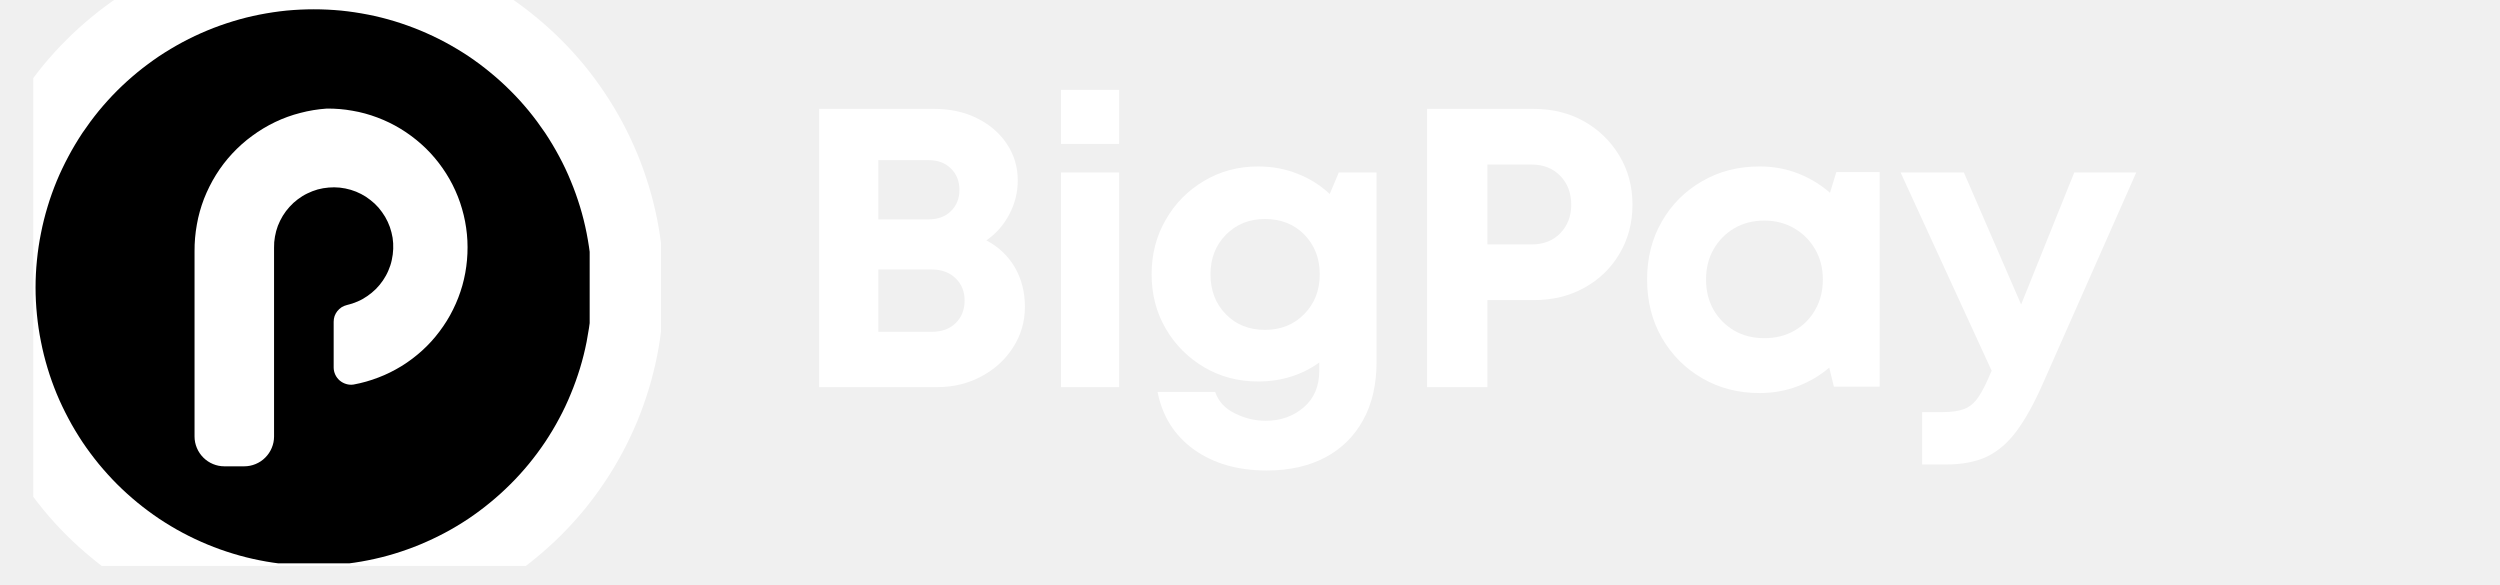
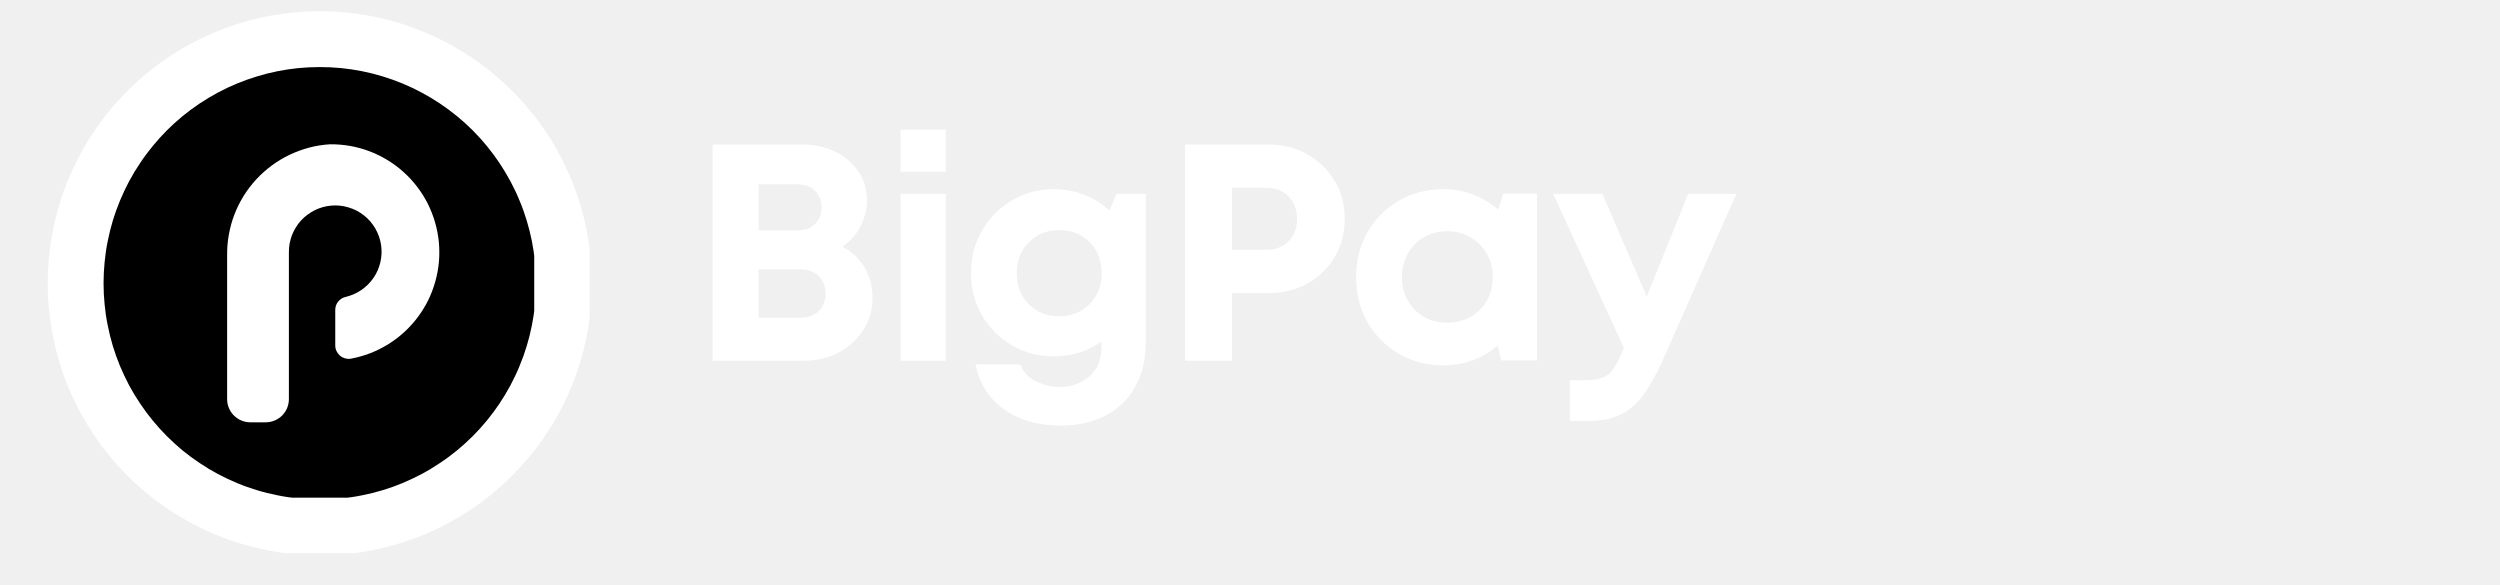
<svg xmlns="http://www.w3.org/2000/svg" width="171" zoomAndPan="magnify" viewBox="0 0 128.25 30" height="40" preserveAspectRatio="xMidYMid meet" version="1.0">
  <defs>
-     <clipPath id="971dbec69c">
-       <path d="M 1.707 0 L 33.91 0 L 33.91 29.031 L 1.707 29.031 Z M 1.707 0 " clip-rule="nonzero" />
+     <clipPath id="4c4e186f90">
+       <path d="M 2.449 0.574 L 30.25 0.574 L 30.25 28.379 L 2.449 28.379 Z M 2.449 0.574 " clip-rule="nonzero" />
    </clipPath>
-     <clipPath id="2840bb5dd2">
-       <path d="M 34.055 14.746 C 34.055 15.336 34.027 15.922 33.969 16.508 C 33.91 17.09 33.824 17.676 33.711 18.25 C 33.594 18.828 33.453 19.398 33.281 19.961 C 33.109 20.523 32.914 21.074 32.688 21.621 C 32.461 22.16 32.211 22.695 31.934 23.211 C 31.656 23.73 31.355 24.234 31.027 24.723 C 30.699 25.211 30.352 25.684 29.98 26.137 C 29.605 26.594 29.211 27.027 28.793 27.445 C 28.379 27.859 27.941 28.254 27.488 28.625 C 27.035 29 26.562 29.352 26.074 29.68 C 25.586 30.004 25.082 30.309 24.562 30.582 C 24.043 30.859 23.512 31.113 22.969 31.336 C 22.426 31.562 21.875 31.758 21.309 31.93 C 20.746 32.102 20.176 32.242 19.602 32.359 C 19.023 32.473 18.441 32.559 17.859 32.617 C 17.273 32.676 16.688 32.703 16.098 32.703 C 15.512 32.703 14.922 32.676 14.336 32.617 C 13.75 32.559 13.172 32.473 12.594 32.359 C 12.02 32.242 11.449 32.102 10.887 31.93 C 10.32 31.758 9.77 31.562 9.227 31.336 C 8.684 31.113 8.152 30.859 7.633 30.582 C 7.113 30.309 6.609 30.004 6.121 29.68 C 5.633 29.352 5.16 29 4.707 28.625 C 4.254 28.254 3.816 27.859 3.402 27.445 C 2.984 27.027 2.59 26.594 2.215 26.137 C 1.844 25.684 1.496 25.211 1.168 24.723 C 0.84 24.234 0.539 23.73 0.262 23.211 C -0.016 22.695 -0.266 22.16 -0.492 21.621 C -0.719 21.074 -0.914 20.523 -1.086 19.961 C -1.258 19.398 -1.398 18.828 -1.516 18.25 C -1.629 17.676 -1.715 17.09 -1.773 16.508 C -1.832 15.922 -1.859 15.336 -1.859 14.746 C -1.859 14.16 -1.832 13.57 -1.773 12.988 C -1.715 12.402 -1.629 11.82 -1.516 11.242 C -1.398 10.668 -1.258 10.098 -1.086 9.535 C -0.914 8.973 -0.719 8.418 -0.492 7.875 C -0.266 7.332 -0.016 6.801 0.262 6.281 C 0.539 5.766 0.84 5.262 1.168 4.773 C 1.496 4.281 1.844 3.809 2.215 3.355 C 2.59 2.902 2.984 2.465 3.402 2.051 C 3.816 1.633 4.254 1.242 4.707 0.867 C 5.16 0.492 5.633 0.145 6.121 -0.184 C 6.609 -0.508 7.113 -0.812 7.633 -1.09 C 8.152 -1.367 8.684 -1.617 9.227 -1.84 C 9.77 -2.066 10.32 -2.266 10.887 -2.434 C 11.449 -2.605 12.02 -2.75 12.594 -2.863 C 13.172 -2.98 13.75 -3.062 14.336 -3.121 C 14.922 -3.18 15.512 -3.207 16.098 -3.207 C 16.688 -3.207 17.273 -3.18 17.859 -3.121 C 18.441 -3.062 19.023 -2.98 19.602 -2.863 C 20.176 -2.75 20.746 -2.605 21.309 -2.434 C 21.875 -2.266 22.426 -2.066 22.969 -1.84 C 23.512 -1.617 24.043 -1.367 24.562 -1.09 C 25.082 -0.812 25.586 -0.508 26.074 -0.184 C 26.562 0.145 27.035 0.492 27.488 0.867 C 27.941 1.242 28.379 1.633 28.793 2.051 C 29.211 2.465 29.605 2.902 29.98 3.355 C 30.352 3.809 30.699 4.281 31.027 4.773 C 31.355 5.262 31.656 5.766 31.934 6.281 C 32.211 6.801 32.461 7.332 32.688 7.875 C 32.914 8.418 33.109 8.973 33.281 9.535 C 33.453 10.098 33.594 10.668 33.711 11.242 C 33.824 11.82 33.91 12.402 33.969 12.988 C 34.027 13.57 34.055 14.16 34.055 14.746 Z M 34.055 14.746 " clip-rule="nonzero" />
+     <clipPath id="f7632bfd5e">
+       <path d="M 30.363 14.531 C 30.363 14.988 30.34 15.445 30.297 15.902 C 30.25 16.355 30.184 16.809 30.094 17.258 C 30.004 17.703 29.895 18.148 29.762 18.586 C 29.629 19.023 29.477 19.453 29.301 19.875 C 29.125 20.297 28.93 20.711 28.715 21.113 C 28.5 21.516 28.266 21.906 28.012 22.285 C 27.758 22.668 27.484 23.035 27.195 23.387 C 26.902 23.738 26.598 24.078 26.273 24.402 C 25.953 24.727 25.613 25.031 25.258 25.32 C 24.906 25.613 24.539 25.883 24.16 26.137 C 23.781 26.391 23.387 26.625 22.984 26.84 C 22.582 27.059 22.168 27.254 21.746 27.426 C 21.324 27.602 20.895 27.754 20.457 27.887 C 20.02 28.023 19.578 28.133 19.129 28.223 C 18.68 28.309 18.227 28.379 17.773 28.422 C 17.32 28.469 16.863 28.488 16.406 28.488 C 15.949 28.488 15.492 28.469 15.039 28.422 C 14.582 28.379 14.129 28.309 13.684 28.223 C 13.234 28.133 12.793 28.023 12.355 27.887 C 11.918 27.754 11.488 27.602 11.062 27.426 C 10.645 27.254 10.23 27.059 9.828 26.84 C 9.422 26.625 9.031 26.391 8.652 26.137 C 8.273 25.883 7.906 25.613 7.551 25.32 C 7.199 25.031 6.859 24.727 6.535 24.402 C 6.215 24.078 5.906 23.738 5.617 23.387 C 5.328 23.035 5.055 22.668 4.801 22.285 C 4.547 21.906 4.312 21.516 4.098 21.113 C 3.883 20.711 3.688 20.297 3.512 19.875 C 3.336 19.453 3.184 19.023 3.051 18.586 C 2.918 18.148 2.805 17.703 2.715 17.258 C 2.629 16.809 2.562 16.355 2.516 15.902 C 2.469 15.445 2.449 14.988 2.449 14.531 C 2.449 14.074 2.469 13.621 2.516 13.164 C 2.562 12.711 2.629 12.258 2.715 11.809 C 2.805 11.363 2.918 10.918 3.051 10.48 C 3.184 10.043 3.336 9.613 3.512 9.191 C 3.688 8.77 3.883 8.355 4.098 7.953 C 4.312 7.551 4.547 7.16 4.801 6.777 C 5.055 6.398 5.328 6.031 5.617 5.68 C 5.906 5.324 6.215 4.988 6.535 4.664 C 6.859 4.34 7.199 4.035 7.551 3.742 C 7.906 3.453 8.273 3.184 8.652 2.926 C 9.031 2.676 9.422 2.438 9.828 2.223 C 10.23 2.008 10.645 1.812 11.062 1.641 C 11.488 1.465 11.918 1.309 12.355 1.176 C 12.793 1.043 13.234 0.934 13.684 0.844 C 14.129 0.754 14.582 0.688 15.039 0.645 C 15.492 0.598 15.949 0.574 16.406 0.574 C 16.863 0.574 17.32 0.598 17.773 0.645 C 18.227 0.688 18.68 0.754 19.129 0.844 C 19.578 0.934 20.02 1.043 20.457 1.176 C 20.895 1.309 21.324 1.465 21.746 1.641 C 22.168 1.812 22.582 2.008 22.984 2.223 C 23.387 2.438 23.781 2.676 24.16 2.926 C 24.539 3.184 24.906 3.453 25.258 3.742 C 25.613 4.035 25.953 4.34 26.273 4.664 C 26.598 4.988 26.902 5.324 27.195 5.68 C 27.484 6.031 27.758 6.398 28.012 6.777 C 28.266 7.16 28.5 7.551 28.715 7.953 C 28.93 8.355 29.125 8.77 29.301 9.191 C 29.477 9.613 29.629 10.043 29.762 10.48 C 29.895 10.918 30.004 11.363 30.094 11.809 C 30.184 12.258 30.25 12.711 30.297 13.164 C 30.34 13.621 30.363 14.074 30.363 14.531 Z M 30.363 14.531 " clip-rule="nonzero" />
    </clipPath>
-     <clipPath id="9ec7174ed5">
-       <path d="M 1.824 0.477 L 30.25 0.477 L 30.25 28.898 L 1.824 28.898 Z M 1.824 0.477 " clip-rule="nonzero" />
+     <clipPath id="fb0d093d48">
+       <path d="M 5.312 3.441 L 27.406 3.441 L 27.406 25.531 L 5.312 25.531 Z M 5.312 3.441 " clip-rule="nonzero" />
    </clipPath>
  </defs>
-   <g clip-path="url(#971dbec69c)">
-     <g clip-path="url(#2840bb5dd2)">
-       <path fill="#ffffff" d="M -17.348 23.617 L 7.082 -18.699 L 49.395 5.734 L 24.969 48.047 Z M -17.348 23.617 " fill-opacity="1" fill-rule="nonzero" />
+   <g clip-path="url(#4c4e186f90)">
+     <g clip-path="url(#f7632bfd5e)">
+       <path fill="#ffffff" d="M -9.59 21.426 L 9.398 -11.465 L 42.289 7.527 L 23.301 40.414 Z M -9.59 21.426 " fill-opacity="1" fill-rule="nonzero" />
    </g>
  </g>
-   <g clip-path="url(#9ec7174ed5)">
-     <path fill="#000000" d="M 16.098 0.477 C 15.629 0.477 15.164 0.5 14.699 0.543 C 14.234 0.59 13.773 0.66 13.312 0.75 C 12.855 0.84 12.402 0.953 11.957 1.09 C 11.508 1.227 11.066 1.383 10.637 1.562 C 10.203 1.742 9.781 1.941 9.371 2.16 C 8.957 2.383 8.559 2.621 8.168 2.879 C 7.781 3.141 7.406 3.418 7.043 3.715 C 6.684 4.012 6.336 4.324 6.004 4.656 C 5.676 4.984 5.363 5.332 5.066 5.691 C 4.77 6.055 4.492 6.43 4.23 6.816 C 3.973 7.207 3.73 7.609 3.512 8.02 C 3.293 8.43 3.09 8.852 2.91 9.285 C 2.734 9.715 2.574 10.156 2.441 10.602 C 2.305 11.051 2.191 11.504 2.102 11.961 C 2.008 12.422 1.941 12.883 1.895 13.348 C 1.848 13.812 1.824 14.277 1.824 14.746 C 1.824 15.215 1.848 15.68 1.895 16.145 C 1.941 16.609 2.008 17.07 2.102 17.531 C 2.191 17.988 2.305 18.441 2.441 18.891 C 2.574 19.336 2.734 19.777 2.91 20.207 C 3.09 20.641 3.293 21.062 3.512 21.473 C 3.73 21.887 3.973 22.285 4.23 22.676 C 4.492 23.066 4.77 23.438 5.066 23.801 C 5.363 24.16 5.676 24.508 6.004 24.836 C 6.336 25.168 6.684 25.48 7.043 25.777 C 7.406 26.074 7.781 26.352 8.168 26.613 C 8.559 26.871 8.957 27.113 9.371 27.332 C 9.781 27.551 10.203 27.75 10.637 27.93 C 11.066 28.109 11.508 28.266 11.957 28.402 C 12.402 28.539 12.855 28.652 13.312 28.742 C 13.773 28.836 14.234 28.902 14.699 28.949 C 15.164 28.996 15.629 29.02 16.098 29.02 C 16.562 29.02 17.031 28.996 17.496 28.949 C 17.961 28.902 18.422 28.836 18.883 28.742 C 19.34 28.652 19.793 28.539 20.242 28.402 C 20.688 28.266 21.125 28.109 21.559 27.93 C 21.988 27.75 22.414 27.551 22.824 27.332 C 23.238 27.113 23.637 26.871 24.027 26.613 C 24.414 26.352 24.789 26.074 25.148 25.777 C 25.512 25.48 25.855 25.168 26.188 24.836 C 26.52 24.508 26.832 24.16 27.129 23.801 C 27.426 23.438 27.703 23.066 27.965 22.676 C 28.223 22.285 28.465 21.887 28.684 21.473 C 28.906 21.062 29.105 20.641 29.281 20.207 C 29.461 19.777 29.617 19.336 29.754 18.891 C 29.891 18.441 30.004 17.988 30.094 17.531 C 30.184 17.07 30.254 16.609 30.301 16.145 C 30.344 15.68 30.367 15.215 30.367 14.746 C 30.367 14.277 30.344 13.812 30.301 13.348 C 30.254 12.883 30.184 12.422 30.094 11.961 C 30.004 11.504 29.891 11.051 29.754 10.602 C 29.617 10.156 29.461 9.715 29.281 9.285 C 29.105 8.852 28.906 8.43 28.684 8.02 C 28.465 7.609 28.223 7.207 27.965 6.816 C 27.703 6.43 27.426 6.055 27.129 5.691 C 26.832 5.332 26.52 4.984 26.188 4.656 C 25.855 4.324 25.512 4.012 25.148 3.715 C 24.789 3.418 24.414 3.141 24.027 2.879 C 23.637 2.621 23.238 2.383 22.824 2.16 C 22.414 1.941 21.988 1.742 21.559 1.562 C 21.125 1.383 20.688 1.227 20.242 1.09 C 19.793 0.953 19.34 0.84 18.883 0.75 C 18.422 0.66 17.961 0.59 17.496 0.543 C 17.031 0.5 16.562 0.477 16.098 0.477 Z M 18.137 19.727 C 18.008 19.746 17.883 19.738 17.758 19.699 C 17.637 19.664 17.523 19.602 17.426 19.52 C 17.328 19.434 17.254 19.336 17.199 19.219 C 17.145 19.102 17.117 18.977 17.117 18.852 L 17.117 16.504 C 17.117 16.406 17.133 16.309 17.164 16.215 C 17.199 16.121 17.246 16.035 17.305 15.961 C 17.367 15.883 17.441 15.816 17.523 15.762 C 17.605 15.711 17.699 15.672 17.797 15.648 C 17.98 15.605 18.164 15.547 18.34 15.469 C 18.516 15.395 18.684 15.301 18.84 15.191 C 18.996 15.086 19.145 14.961 19.281 14.828 C 19.418 14.691 19.539 14.543 19.645 14.387 C 19.754 14.227 19.848 14.059 19.922 13.883 C 20 13.707 20.059 13.527 20.098 13.34 C 20.141 13.152 20.164 12.965 20.172 12.77 C 20.18 12.578 20.168 12.387 20.141 12.199 C 20.109 12.012 20.062 11.824 20 11.645 C 19.934 11.465 19.855 11.289 19.758 11.125 C 19.66 10.961 19.547 10.805 19.422 10.656 C 19.297 10.512 19.16 10.383 19.008 10.266 C 18.859 10.145 18.695 10.039 18.527 9.953 C 18.355 9.863 18.18 9.793 17.996 9.738 C 17.812 9.684 17.625 9.645 17.434 9.625 C 17.242 9.605 17.051 9.605 16.863 9.621 C 16.672 9.637 16.484 9.668 16.297 9.719 C 16.113 9.773 15.934 9.84 15.762 9.926 C 15.59 10.008 15.43 10.109 15.273 10.227 C 15.121 10.34 14.98 10.469 14.852 10.613 C 14.723 10.754 14.609 10.906 14.508 11.07 C 14.41 11.234 14.324 11.406 14.254 11.586 C 14.188 11.766 14.137 11.949 14.105 12.137 C 14.07 12.328 14.055 12.516 14.059 12.707 L 14.059 22.395 C 14.059 22.594 14.02 22.789 13.941 22.977 C 13.863 23.164 13.754 23.328 13.609 23.473 C 13.469 23.617 13.301 23.727 13.113 23.805 C 12.926 23.883 12.73 23.922 12.527 23.922 L 11.508 23.922 C 11.305 23.922 11.113 23.883 10.926 23.805 C 10.738 23.727 10.574 23.617 10.43 23.473 C 10.285 23.328 10.176 23.164 10.098 22.977 C 10.02 22.789 9.98 22.594 9.98 22.395 L 9.98 12.891 C 9.977 12.43 10.016 11.977 10.098 11.523 C 10.176 11.07 10.301 10.629 10.465 10.199 C 10.633 9.773 10.836 9.363 11.078 8.973 C 11.32 8.582 11.598 8.219 11.91 7.883 C 12.227 7.543 12.566 7.238 12.938 6.969 C 13.309 6.695 13.699 6.461 14.113 6.262 C 14.531 6.062 14.961 5.906 15.406 5.793 C 15.848 5.676 16.301 5.602 16.762 5.57 C 17.203 5.566 17.645 5.602 18.078 5.68 C 18.516 5.754 18.941 5.871 19.355 6.027 C 19.773 6.184 20.168 6.375 20.547 6.605 C 20.926 6.836 21.281 7.098 21.613 7.395 C 21.945 7.688 22.242 8.012 22.512 8.363 C 22.781 8.715 23.02 9.09 23.219 9.484 C 23.418 9.879 23.582 10.289 23.703 10.715 C 23.828 11.141 23.91 11.578 23.953 12.016 C 23.996 12.457 23.996 12.898 23.957 13.34 C 23.918 13.781 23.84 14.215 23.719 14.645 C 23.598 15.07 23.441 15.48 23.242 15.879 C 23.047 16.277 22.812 16.652 22.547 17.004 C 22.281 17.359 21.984 17.688 21.656 17.984 C 21.328 18.281 20.977 18.547 20.598 18.781 C 20.219 19.012 19.824 19.211 19.41 19.367 C 18.996 19.527 18.57 19.648 18.137 19.727 Z M 18.137 19.727 " fill-opacity="1" fill-rule="nonzero" />
+   <g clip-path="url(#fb0d093d48)">
+     <path fill="#000000" d="M 16.406 3.441 C 16.043 3.441 15.68 3.457 15.316 3.492 C 14.957 3.527 14.598 3.582 14.242 3.652 C 13.887 3.723 13.531 3.812 13.188 3.918 C 12.84 4.023 12.496 4.145 12.16 4.285 C 11.824 4.422 11.496 4.578 11.176 4.75 C 10.855 4.922 10.543 5.109 10.242 5.309 C 9.941 5.512 9.648 5.727 9.367 5.957 C 9.086 6.188 8.82 6.43 8.562 6.688 C 8.305 6.945 8.062 7.215 7.832 7.496 C 7.602 7.777 7.383 8.066 7.184 8.371 C 6.98 8.672 6.793 8.984 6.621 9.305 C 6.453 9.625 6.297 9.953 6.156 10.289 C 6.02 10.621 5.895 10.965 5.789 11.312 C 5.684 11.66 5.598 12.012 5.527 12.367 C 5.453 12.727 5.402 13.082 5.367 13.445 C 5.332 13.809 5.312 14.168 5.312 14.531 C 5.312 14.895 5.332 15.258 5.367 15.621 C 5.402 15.98 5.453 16.34 5.527 16.695 C 5.598 17.055 5.684 17.406 5.789 17.754 C 5.895 18.102 6.02 18.441 6.156 18.777 C 6.297 19.113 6.453 19.441 6.621 19.762 C 6.793 20.082 6.98 20.395 7.184 20.695 C 7.383 20.996 7.602 21.289 7.832 21.57 C 8.062 21.852 8.305 22.117 8.562 22.375 C 8.82 22.633 9.086 22.875 9.367 23.109 C 9.648 23.336 9.941 23.555 10.242 23.754 C 10.543 23.957 10.855 24.145 11.176 24.316 C 11.496 24.484 11.824 24.641 12.16 24.781 C 12.496 24.922 12.84 25.043 13.188 25.148 C 13.531 25.254 13.887 25.34 14.242 25.41 C 14.598 25.484 14.957 25.535 15.316 25.57 C 15.68 25.605 16.043 25.625 16.406 25.625 C 16.77 25.625 17.133 25.605 17.492 25.57 C 17.855 25.535 18.211 25.484 18.57 25.41 C 18.926 25.34 19.277 25.254 19.625 25.148 C 19.973 25.043 20.316 24.922 20.652 24.781 C 20.984 24.641 21.312 24.484 21.633 24.316 C 21.957 24.145 22.266 23.957 22.566 23.754 C 22.871 23.555 23.16 23.336 23.441 23.109 C 23.723 22.875 23.992 22.633 24.25 22.375 C 24.508 22.117 24.75 21.852 24.98 21.57 C 25.211 21.289 25.426 20.996 25.629 20.695 C 25.828 20.395 26.016 20.082 26.188 19.762 C 26.359 19.441 26.516 19.113 26.652 18.777 C 26.793 18.441 26.914 18.102 27.02 17.754 C 27.125 17.406 27.215 17.055 27.285 16.695 C 27.355 16.34 27.41 15.98 27.445 15.621 C 27.48 15.258 27.496 14.895 27.496 14.531 C 27.496 14.168 27.48 13.809 27.445 13.445 C 27.41 13.082 27.355 12.727 27.285 12.367 C 27.215 12.012 27.125 11.66 27.02 11.312 C 26.914 10.965 26.793 10.621 26.652 10.289 C 26.516 9.953 26.359 9.625 26.188 9.305 C 26.016 8.984 25.828 8.672 25.629 8.371 C 25.426 8.066 25.211 7.777 24.98 7.496 C 24.75 7.215 24.508 6.945 24.25 6.688 C 23.992 6.43 23.723 6.188 23.441 5.957 C 23.16 5.727 22.871 5.512 22.566 5.309 C 22.266 5.109 21.957 4.922 21.633 4.75 C 21.312 4.578 20.984 4.422 20.652 4.285 C 20.316 4.145 19.973 4.023 19.625 3.918 C 19.277 3.812 18.926 3.723 18.57 3.652 C 18.211 3.582 17.855 3.527 17.492 3.492 C 17.133 3.457 16.77 3.441 16.406 3.441 Z M 17.988 18.402 C 17.891 18.418 17.793 18.41 17.695 18.383 C 17.602 18.355 17.516 18.309 17.438 18.242 C 17.363 18.176 17.305 18.098 17.262 18.008 C 17.219 17.918 17.199 17.82 17.199 17.723 L 17.199 15.898 C 17.199 15.824 17.211 15.746 17.234 15.676 C 17.262 15.602 17.297 15.535 17.344 15.477 C 17.395 15.414 17.449 15.363 17.516 15.32 C 17.578 15.281 17.648 15.25 17.727 15.234 C 17.871 15.199 18.012 15.152 18.148 15.094 C 18.285 15.035 18.414 14.961 18.535 14.879 C 18.66 14.793 18.773 14.699 18.879 14.594 C 18.984 14.488 19.078 14.375 19.164 14.25 C 19.246 14.129 19.32 14 19.379 13.859 C 19.438 13.723 19.484 13.582 19.516 13.438 C 19.551 13.293 19.566 13.145 19.574 12.996 C 19.578 12.848 19.57 12.699 19.547 12.551 C 19.523 12.406 19.488 12.262 19.438 12.121 C 19.387 11.98 19.324 11.848 19.25 11.715 C 19.176 11.59 19.086 11.469 18.992 11.355 C 18.891 11.242 18.785 11.141 18.668 11.047 C 18.551 10.957 18.426 10.875 18.293 10.805 C 18.16 10.738 18.023 10.684 17.883 10.641 C 17.738 10.598 17.594 10.566 17.445 10.551 C 17.297 10.535 17.148 10.535 17 10.547 C 16.852 10.559 16.703 10.586 16.562 10.625 C 16.418 10.664 16.277 10.719 16.145 10.785 C 16.012 10.852 15.887 10.93 15.766 11.02 C 15.648 11.109 15.539 11.207 15.438 11.316 C 15.336 11.43 15.246 11.547 15.172 11.676 C 15.094 11.801 15.027 11.934 14.973 12.074 C 14.922 12.215 14.883 12.359 14.855 12.504 C 14.832 12.652 14.82 12.797 14.82 12.945 L 14.82 20.477 C 14.82 20.633 14.789 20.785 14.73 20.93 C 14.672 21.074 14.582 21.203 14.473 21.316 C 14.359 21.426 14.234 21.512 14.086 21.574 C 13.941 21.633 13.789 21.664 13.633 21.664 L 12.84 21.664 C 12.68 21.664 12.531 21.633 12.387 21.574 C 12.238 21.512 12.113 21.426 12 21.316 C 11.887 21.203 11.801 21.074 11.742 20.93 C 11.68 20.785 11.652 20.633 11.652 20.477 L 11.652 13.09 C 11.648 12.734 11.676 12.379 11.742 12.027 C 11.805 11.676 11.898 11.332 12.027 11 C 12.156 10.664 12.316 10.348 12.504 10.043 C 12.691 9.742 12.91 9.457 13.152 9.195 C 13.395 8.934 13.66 8.699 13.949 8.484 C 14.238 8.273 14.543 8.09 14.863 7.938 C 15.188 7.785 15.52 7.664 15.867 7.57 C 16.211 7.48 16.562 7.426 16.922 7.402 C 17.266 7.398 17.605 7.426 17.945 7.484 C 18.285 7.543 18.617 7.633 18.938 7.754 C 19.262 7.875 19.57 8.027 19.863 8.203 C 20.16 8.383 20.438 8.586 20.691 8.816 C 20.949 9.047 21.184 9.297 21.391 9.57 C 21.602 9.844 21.785 10.137 21.941 10.441 C 22.094 10.75 22.223 11.07 22.316 11.398 C 22.414 11.73 22.477 12.066 22.512 12.41 C 22.543 12.754 22.547 13.098 22.516 13.441 C 22.484 13.781 22.422 14.121 22.328 14.453 C 22.234 14.781 22.113 15.105 21.961 15.414 C 21.805 15.723 21.625 16.012 21.418 16.289 C 21.211 16.562 20.98 16.816 20.727 17.047 C 20.469 17.281 20.195 17.488 19.902 17.668 C 19.609 17.848 19.301 18 18.98 18.125 C 18.66 18.246 18.328 18.34 17.988 18.402 Z M 17.988 18.402 " fill-opacity="1" fill-rule="nonzero" />
  </g>
-   <path fill="#ffffff" d="M 50.602 12.332 C 51.227 12.664 51.711 13.121 52.059 13.711 C 52.402 14.301 52.578 14.977 52.578 15.738 C 52.578 16.504 52.375 17.195 51.973 17.82 C 51.574 18.449 51.027 18.945 50.34 19.312 C 49.656 19.676 48.906 19.859 48.094 19.859 L 42.02 19.859 L 42.02 5.586 L 47.934 5.586 C 48.746 5.586 49.477 5.746 50.121 6.066 C 50.77 6.387 51.281 6.824 51.652 7.383 C 52.023 7.938 52.211 8.562 52.211 9.258 C 52.211 9.871 52.066 10.449 51.777 10.996 C 51.492 11.539 51.102 11.984 50.602 12.332 Z M 49.219 9.746 C 49.219 9.297 49.074 8.93 48.785 8.648 C 48.5 8.359 48.113 8.215 47.625 8.215 L 45.059 8.215 L 45.059 11.254 L 47.625 11.254 C 48.113 11.254 48.5 11.113 48.785 10.828 C 49.074 10.543 49.219 10.18 49.219 9.746 Z M 47.785 17.023 C 48.305 17.023 48.719 16.875 49.023 16.578 C 49.332 16.277 49.484 15.891 49.484 15.414 C 49.484 14.953 49.332 14.574 49.023 14.277 C 48.719 13.977 48.305 13.824 47.785 13.824 L 45.059 13.824 L 45.059 17.023 Z M 47.785 17.023 " fill-opacity="1" fill-rule="nonzero" />
-   <path fill="#ffffff" d="M 54.43 7.383 L 54.43 4.609 L 57.41 4.609 L 57.41 7.383 Z M 54.43 19.859 L 54.43 8.848 L 57.41 8.848 L 57.41 19.859 Z M 54.43 19.859 " fill-opacity="1" fill-rule="nonzero" />
-   <path fill="#ffffff" d="M 68.68 8.848 L 70.617 8.848 L 70.617 18.574 C 70.617 19.727 70.387 20.719 69.93 21.547 C 69.477 22.375 68.828 23.016 67.988 23.465 C 67.145 23.91 66.145 24.137 64.992 24.137 C 63.496 24.137 62.25 23.777 61.246 23.059 C 60.25 22.34 59.629 21.355 59.383 20.105 L 62.34 20.105 C 62.5 20.59 62.84 20.957 63.352 21.207 C 63.859 21.461 64.387 21.586 64.934 21.586 C 65.691 21.586 66.34 21.359 66.875 20.902 C 67.41 20.449 67.68 19.816 67.68 19 L 67.68 18.594 C 67.246 18.91 66.762 19.152 66.23 19.32 C 65.703 19.488 65.141 19.57 64.539 19.57 C 63.523 19.57 62.602 19.328 61.773 18.84 C 60.941 18.348 60.285 17.688 59.805 16.863 C 59.32 16.035 59.078 15.105 59.078 14.07 C 59.078 13.035 59.32 12.102 59.805 11.27 C 60.285 10.43 60.941 9.77 61.773 9.277 C 62.602 8.785 63.523 8.539 64.539 8.539 C 65.262 8.539 65.938 8.664 66.562 8.914 C 67.188 9.156 67.738 9.504 68.215 9.953 Z M 64.887 16.922 C 65.703 16.922 66.375 16.656 66.902 16.117 C 67.434 15.582 67.703 14.898 67.703 14.07 C 67.703 13.254 67.438 12.578 66.918 12.039 C 66.391 11.504 65.715 11.234 64.887 11.234 C 64.09 11.234 63.422 11.504 62.891 12.039 C 62.363 12.578 62.098 13.254 62.098 14.07 C 62.098 14.898 62.359 15.582 62.883 16.117 C 63.406 16.656 64.074 16.922 64.887 16.922 Z M 64.887 16.922 " fill-opacity="1" fill-rule="nonzero" />
-   <path fill="#ffffff" d="M 78.688 5.586 C 79.652 5.586 80.516 5.805 81.27 6.23 C 82.023 6.656 82.625 7.242 83.07 7.98 C 83.52 8.723 83.746 9.562 83.746 10.504 C 83.746 11.441 83.52 12.277 83.078 13.02 C 82.641 13.762 82.039 14.34 81.277 14.762 C 80.516 15.184 79.652 15.395 78.688 15.395 L 76.305 15.395 L 76.305 19.859 L 73.207 19.859 L 73.207 5.586 Z M 78.566 12.539 C 79.18 12.539 79.672 12.348 80.047 11.961 C 80.418 11.57 80.605 11.086 80.605 10.504 C 80.605 9.906 80.418 9.414 80.047 9.027 C 79.672 8.637 79.18 8.441 78.566 8.441 L 76.305 8.441 L 76.305 12.539 Z M 78.566 12.539 " fill-opacity="1" fill-rule="nonzero" />
-   <path fill="#ffffff" d="M 94.203 8.828 L 96.426 8.828 L 96.426 19.836 L 94.078 19.836 L 93.84 18.859 C 93.359 19.27 92.816 19.59 92.215 19.816 C 91.609 20.047 90.961 20.164 90.266 20.164 C 89.164 20.164 88.18 19.906 87.312 19.398 C 86.441 18.891 85.754 18.199 85.25 17.324 C 84.746 16.445 84.496 15.449 84.496 14.336 C 84.496 13.23 84.746 12.242 85.25 11.367 C 85.754 10.488 86.441 9.801 87.312 9.301 C 88.18 8.793 89.164 8.539 90.266 8.539 C 90.973 8.539 91.633 8.66 92.242 8.898 C 92.855 9.141 93.398 9.469 93.879 9.891 Z M 90.512 17.348 C 91.082 17.348 91.598 17.223 92.047 16.965 C 92.504 16.707 92.863 16.352 93.121 15.891 C 93.383 15.438 93.512 14.918 93.512 14.336 C 93.512 13.762 93.383 13.25 93.121 12.797 C 92.863 12.344 92.504 11.98 92.047 11.715 C 91.598 11.449 91.082 11.316 90.512 11.316 C 89.926 11.316 89.41 11.449 88.961 11.715 C 88.512 11.98 88.16 12.344 87.902 12.797 C 87.645 13.25 87.52 13.762 87.52 14.336 C 87.52 14.918 87.645 15.434 87.902 15.887 C 88.16 16.336 88.512 16.691 88.961 16.957 C 89.41 17.219 89.926 17.348 90.512 17.348 Z M 90.512 17.348 " fill-opacity="1" fill-rule="nonzero" />
-   <path fill="#ffffff" d="M 106.41 8.848 L 109.59 8.848 L 104.781 19.719 C 104.344 20.707 103.902 21.504 103.457 22.105 C 103.008 22.715 102.496 23.152 101.926 23.426 C 101.355 23.695 100.656 23.828 99.828 23.828 L 98.605 23.828 L 98.605 21.141 L 99.645 21.141 C 100.117 21.141 100.496 21.086 100.773 20.977 C 101.055 20.867 101.289 20.668 101.488 20.375 C 101.688 20.086 101.902 19.66 102.133 19.105 L 102.172 19.02 L 97.5 8.848 L 100.746 8.848 L 103.684 15.621 Z M 106.41 8.848 " fill-opacity="1" fill-rule="nonzero" />
+   <path fill="#ffffff" d="M 43.223 12.656 C 43.711 12.914 44.086 13.27 44.355 13.727 C 44.625 14.188 44.762 14.711 44.762 15.305 C 44.762 15.898 44.602 16.438 44.289 16.922 C 43.98 17.41 43.555 17.797 43.023 18.082 C 42.492 18.363 41.906 18.504 41.273 18.504 L 36.555 18.504 L 36.555 7.414 L 41.148 7.414 C 41.785 7.414 42.352 7.535 42.852 7.785 C 43.355 8.031 43.75 8.375 44.043 8.809 C 44.332 9.242 44.477 9.727 44.477 10.266 C 44.477 10.742 44.363 11.191 44.141 11.617 C 43.918 12.039 43.613 12.387 43.223 12.656 Z M 42.148 10.645 C 42.148 10.297 42.035 10.012 41.812 9.793 C 41.59 9.566 41.293 9.457 40.914 9.457 L 38.918 9.457 L 38.918 11.82 L 40.914 11.82 C 41.293 11.82 41.59 11.707 41.812 11.488 C 42.035 11.266 42.148 10.984 42.148 10.645 Z M 41.035 16.301 C 41.441 16.301 41.762 16.188 42 15.957 C 42.234 15.723 42.355 15.422 42.355 15.051 C 42.355 14.691 42.234 14.398 42 14.168 C 41.762 13.934 41.441 13.816 41.035 13.816 L 38.918 13.816 L 38.918 16.301 Z M 41.035 16.301 " fill-opacity="1" fill-rule="nonzero" />
+   <path fill="#ffffff" d="M 46.199 8.809 L 46.199 6.652 L 48.516 6.652 L 48.516 8.809 Z M 46.199 18.504 L 46.199 9.945 L 48.516 9.945 L 48.516 18.504 Z M 46.199 18.504 " fill-opacity="1" fill-rule="nonzero" />
+   <path fill="#ffffff" d="M 57.277 9.945 L 58.781 9.945 L 58.781 17.508 C 58.781 18.406 58.602 19.172 58.246 19.82 C 57.895 20.461 57.391 20.961 56.738 21.309 C 56.082 21.656 55.309 21.832 54.41 21.832 C 53.25 21.832 52.277 21.551 51.5 20.992 C 50.723 20.434 50.238 19.668 50.051 18.695 L 52.348 18.695 C 52.473 19.074 52.738 19.359 53.133 19.555 C 53.527 19.75 53.941 19.852 54.363 19.852 C 54.953 19.852 55.457 19.672 55.875 19.316 C 56.289 18.965 56.5 18.473 56.5 17.84 L 56.5 17.523 C 56.16 17.77 55.785 17.957 55.371 18.086 C 54.961 18.219 54.523 18.281 54.059 18.281 C 53.27 18.281 52.551 18.094 51.906 17.715 C 51.262 17.332 50.754 16.82 50.379 16.18 C 50 15.535 49.812 14.809 49.812 14.008 C 49.812 13.203 50 12.477 50.379 11.828 C 50.754 11.176 51.262 10.664 51.906 10.281 C 52.551 9.898 53.27 9.707 54.059 9.707 C 54.621 9.707 55.145 9.805 55.633 10 C 56.117 10.188 56.543 10.457 56.914 10.805 Z M 54.328 16.223 C 54.961 16.223 55.484 16.016 55.895 15.598 C 56.309 15.184 56.516 14.652 56.516 14.008 C 56.516 13.371 56.312 12.848 55.906 12.43 C 55.5 12.012 54.973 11.805 54.328 11.805 C 53.707 11.805 53.191 12.012 52.777 12.43 C 52.367 12.848 52.16 13.371 52.16 14.008 C 52.16 14.652 52.363 15.184 52.77 15.598 C 53.176 16.016 53.695 16.223 54.328 16.223 Z M 54.328 16.223 " fill-opacity="1" fill-rule="nonzero" />
+   <path fill="#ffffff" d="M 65.055 7.414 C 65.805 7.414 66.477 7.582 67.062 7.914 C 67.648 8.246 68.113 8.699 68.465 9.273 C 68.812 9.852 68.984 10.504 68.984 11.234 C 68.984 11.961 68.812 12.613 68.469 13.188 C 68.125 13.766 67.66 14.219 67.066 14.543 C 66.477 14.871 65.805 15.035 65.055 15.035 L 63.203 15.035 L 63.203 18.504 L 60.793 18.504 L 60.793 7.414 Z M 64.961 12.816 C 65.438 12.816 65.82 12.668 66.109 12.367 C 66.398 12.062 66.543 11.688 66.543 11.234 C 66.543 10.77 66.398 10.387 66.109 10.086 C 65.82 9.785 65.438 9.633 64.961 9.633 L 63.203 9.633 L 63.203 12.816 Z M 64.961 12.816 " fill-opacity="1" fill-rule="nonzero" />
+   <path fill="#ffffff" d="M 77.117 9.93 L 78.844 9.93 L 78.844 18.488 L 77.016 18.488 L 76.832 17.73 C 76.457 18.047 76.039 18.297 75.57 18.473 C 75.102 18.652 74.594 18.742 74.055 18.742 C 73.199 18.742 72.434 18.543 71.758 18.148 C 71.082 17.754 70.547 17.215 70.156 16.535 C 69.766 15.852 69.57 15.078 69.57 14.215 C 69.57 13.355 69.766 12.586 70.156 11.906 C 70.547 11.223 71.082 10.688 71.758 10.297 C 72.434 9.906 73.199 9.707 74.055 9.707 C 74.605 9.707 75.117 9.801 75.59 9.988 C 76.066 10.176 76.488 10.43 76.863 10.758 Z M 74.246 16.555 C 74.691 16.555 75.09 16.457 75.441 16.254 C 75.793 16.055 76.074 15.777 76.273 15.422 C 76.477 15.07 76.578 14.664 76.578 14.215 C 76.578 13.77 76.477 13.371 76.273 13.02 C 76.074 12.664 75.793 12.383 75.441 12.176 C 75.09 11.969 74.691 11.863 74.246 11.863 C 73.789 11.863 73.387 11.969 73.039 12.176 C 72.691 12.383 72.418 12.664 72.219 13.02 C 72.02 13.371 71.918 13.77 71.918 14.215 C 71.918 14.664 72.02 15.066 72.219 15.418 C 72.418 15.766 72.691 16.043 73.039 16.25 C 73.387 16.453 73.789 16.555 74.246 16.555 Z M 74.246 16.555 " fill-opacity="1" fill-rule="nonzero" />
+   <path fill="#ffffff" d="M 86.602 9.945 L 89.074 9.945 L 85.336 18.398 C 84.996 19.164 84.656 19.785 84.305 20.254 C 83.957 20.727 83.562 21.066 83.117 21.277 C 82.676 21.488 82.133 21.594 81.488 21.594 L 80.535 21.594 L 80.535 19.504 L 81.344 19.504 C 81.711 19.504 82.004 19.461 82.223 19.375 C 82.441 19.293 82.625 19.137 82.777 18.91 C 82.93 18.68 83.098 18.352 83.277 17.922 L 83.309 17.855 L 79.68 9.945 L 82.203 9.945 L 84.48 15.211 Z M 86.602 9.945 " fill-opacity="1" fill-rule="nonzero" />
</svg>
